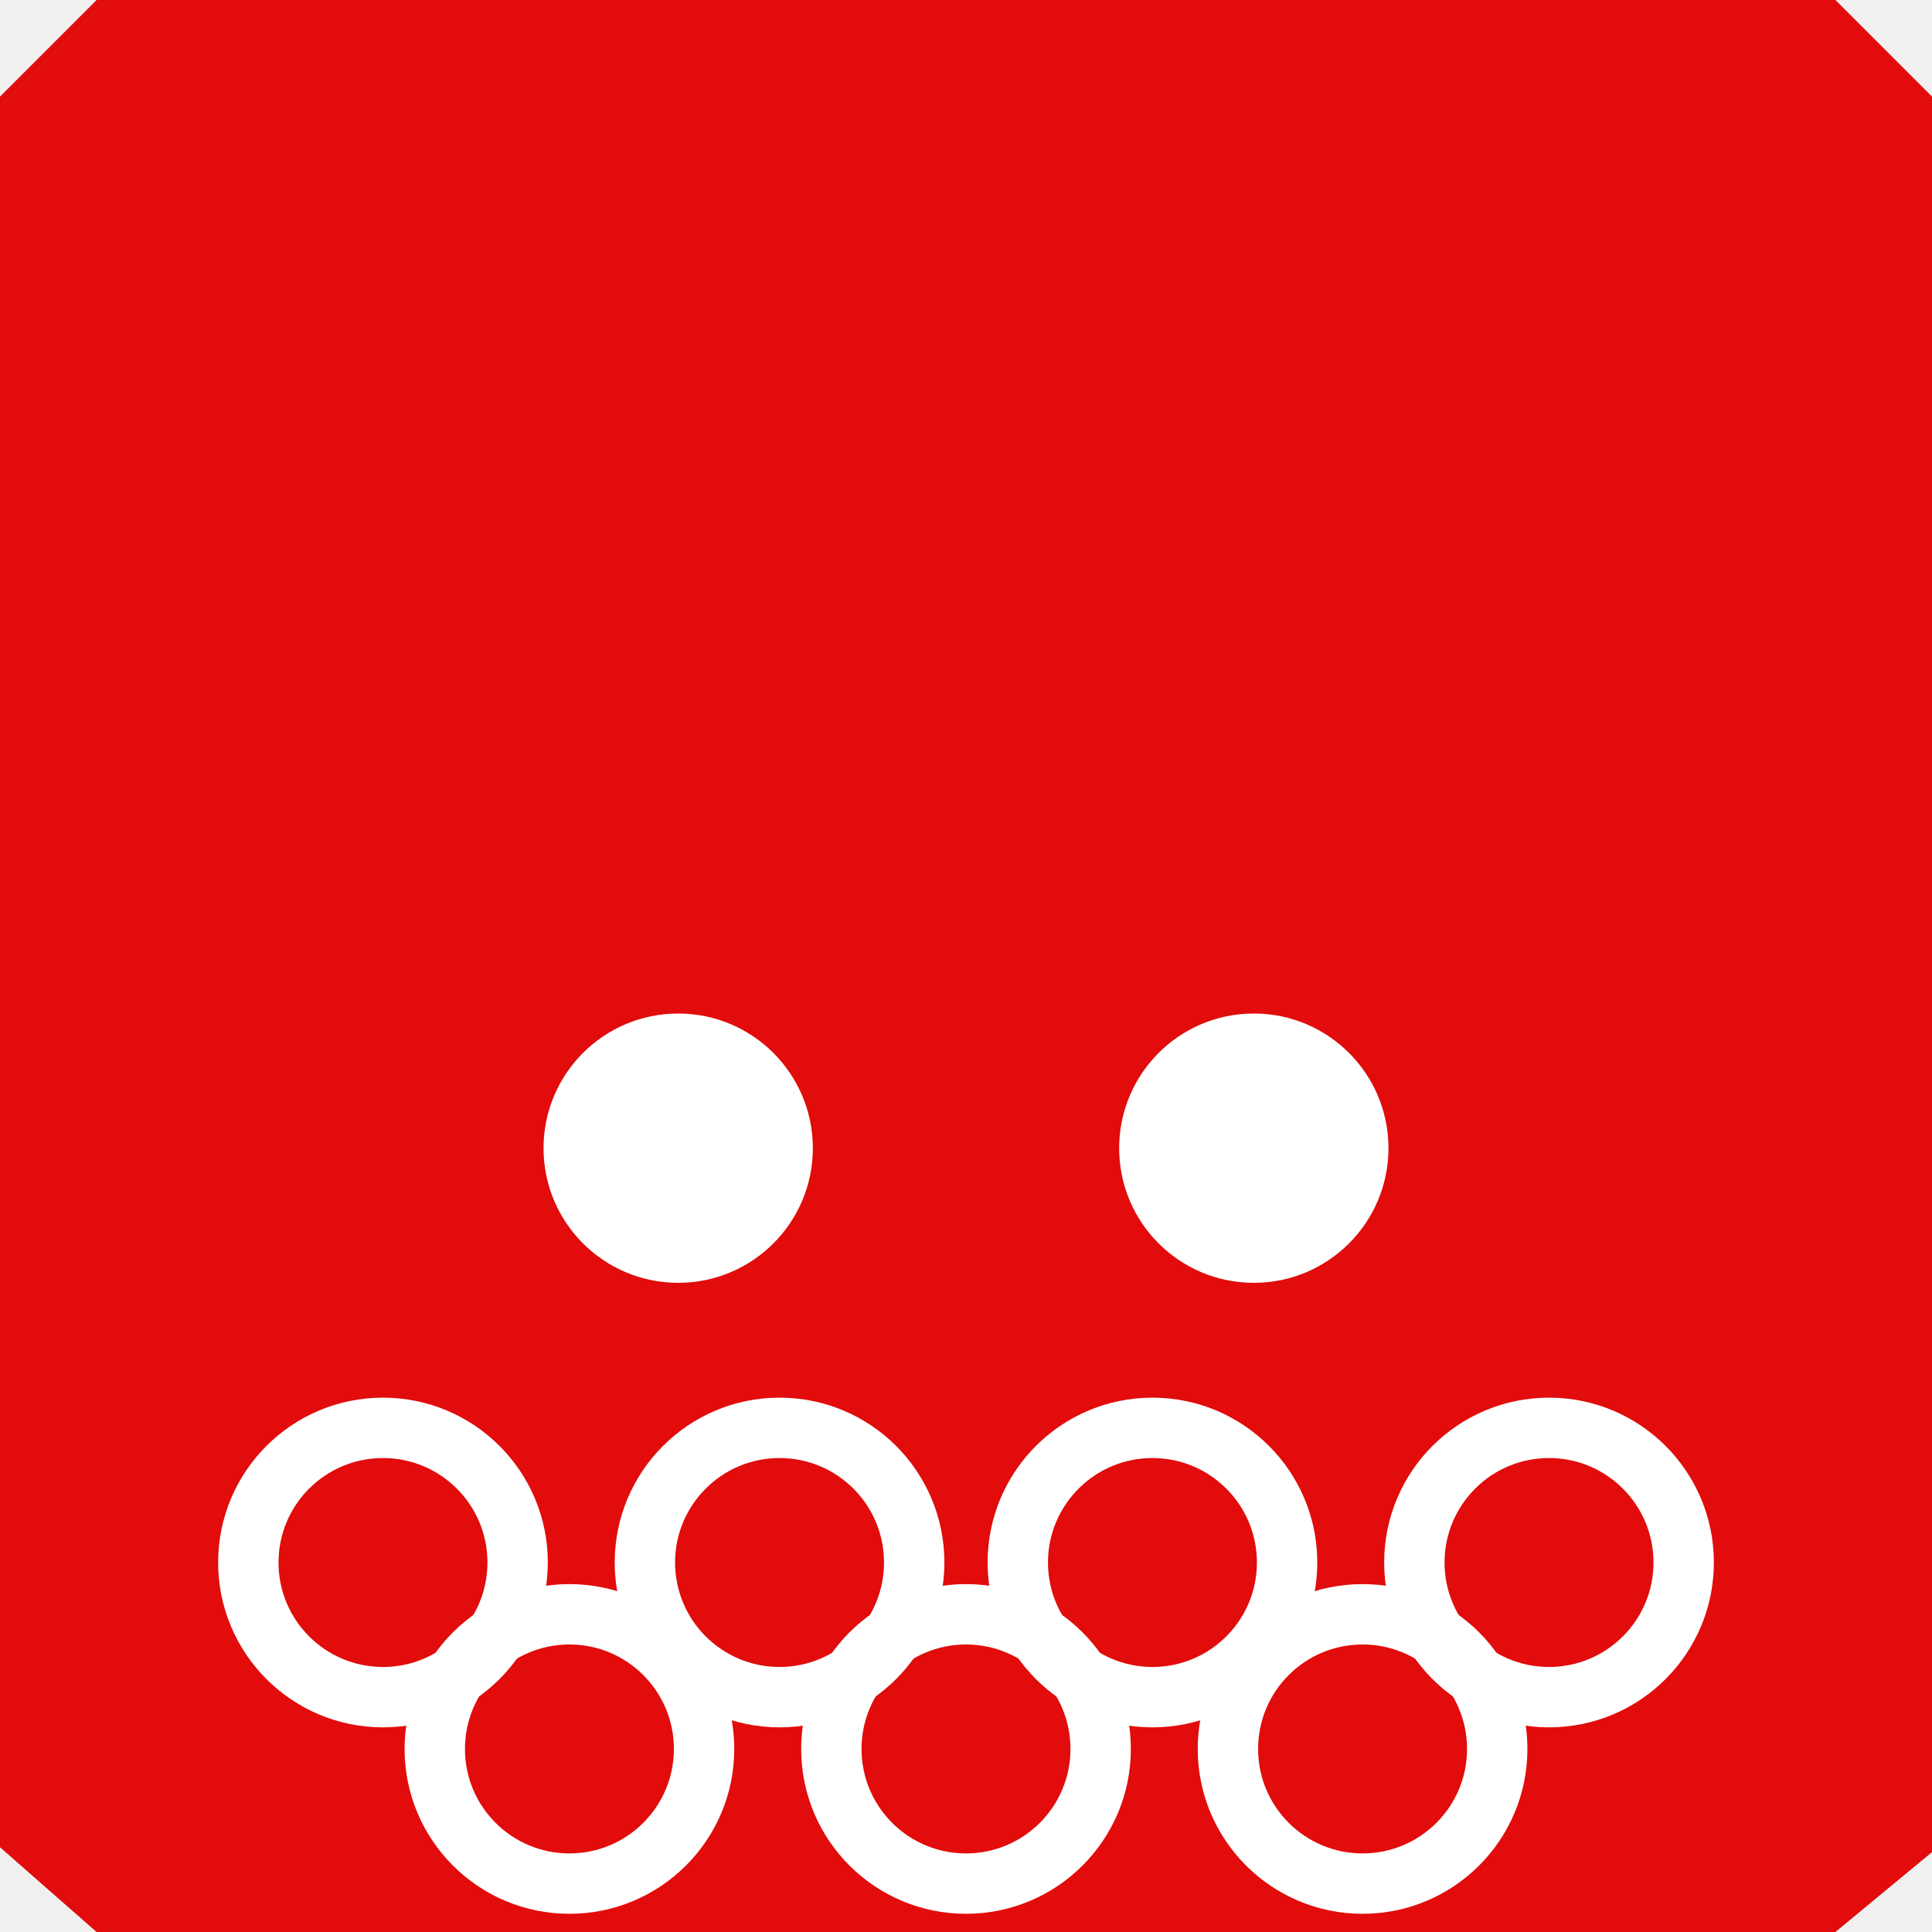
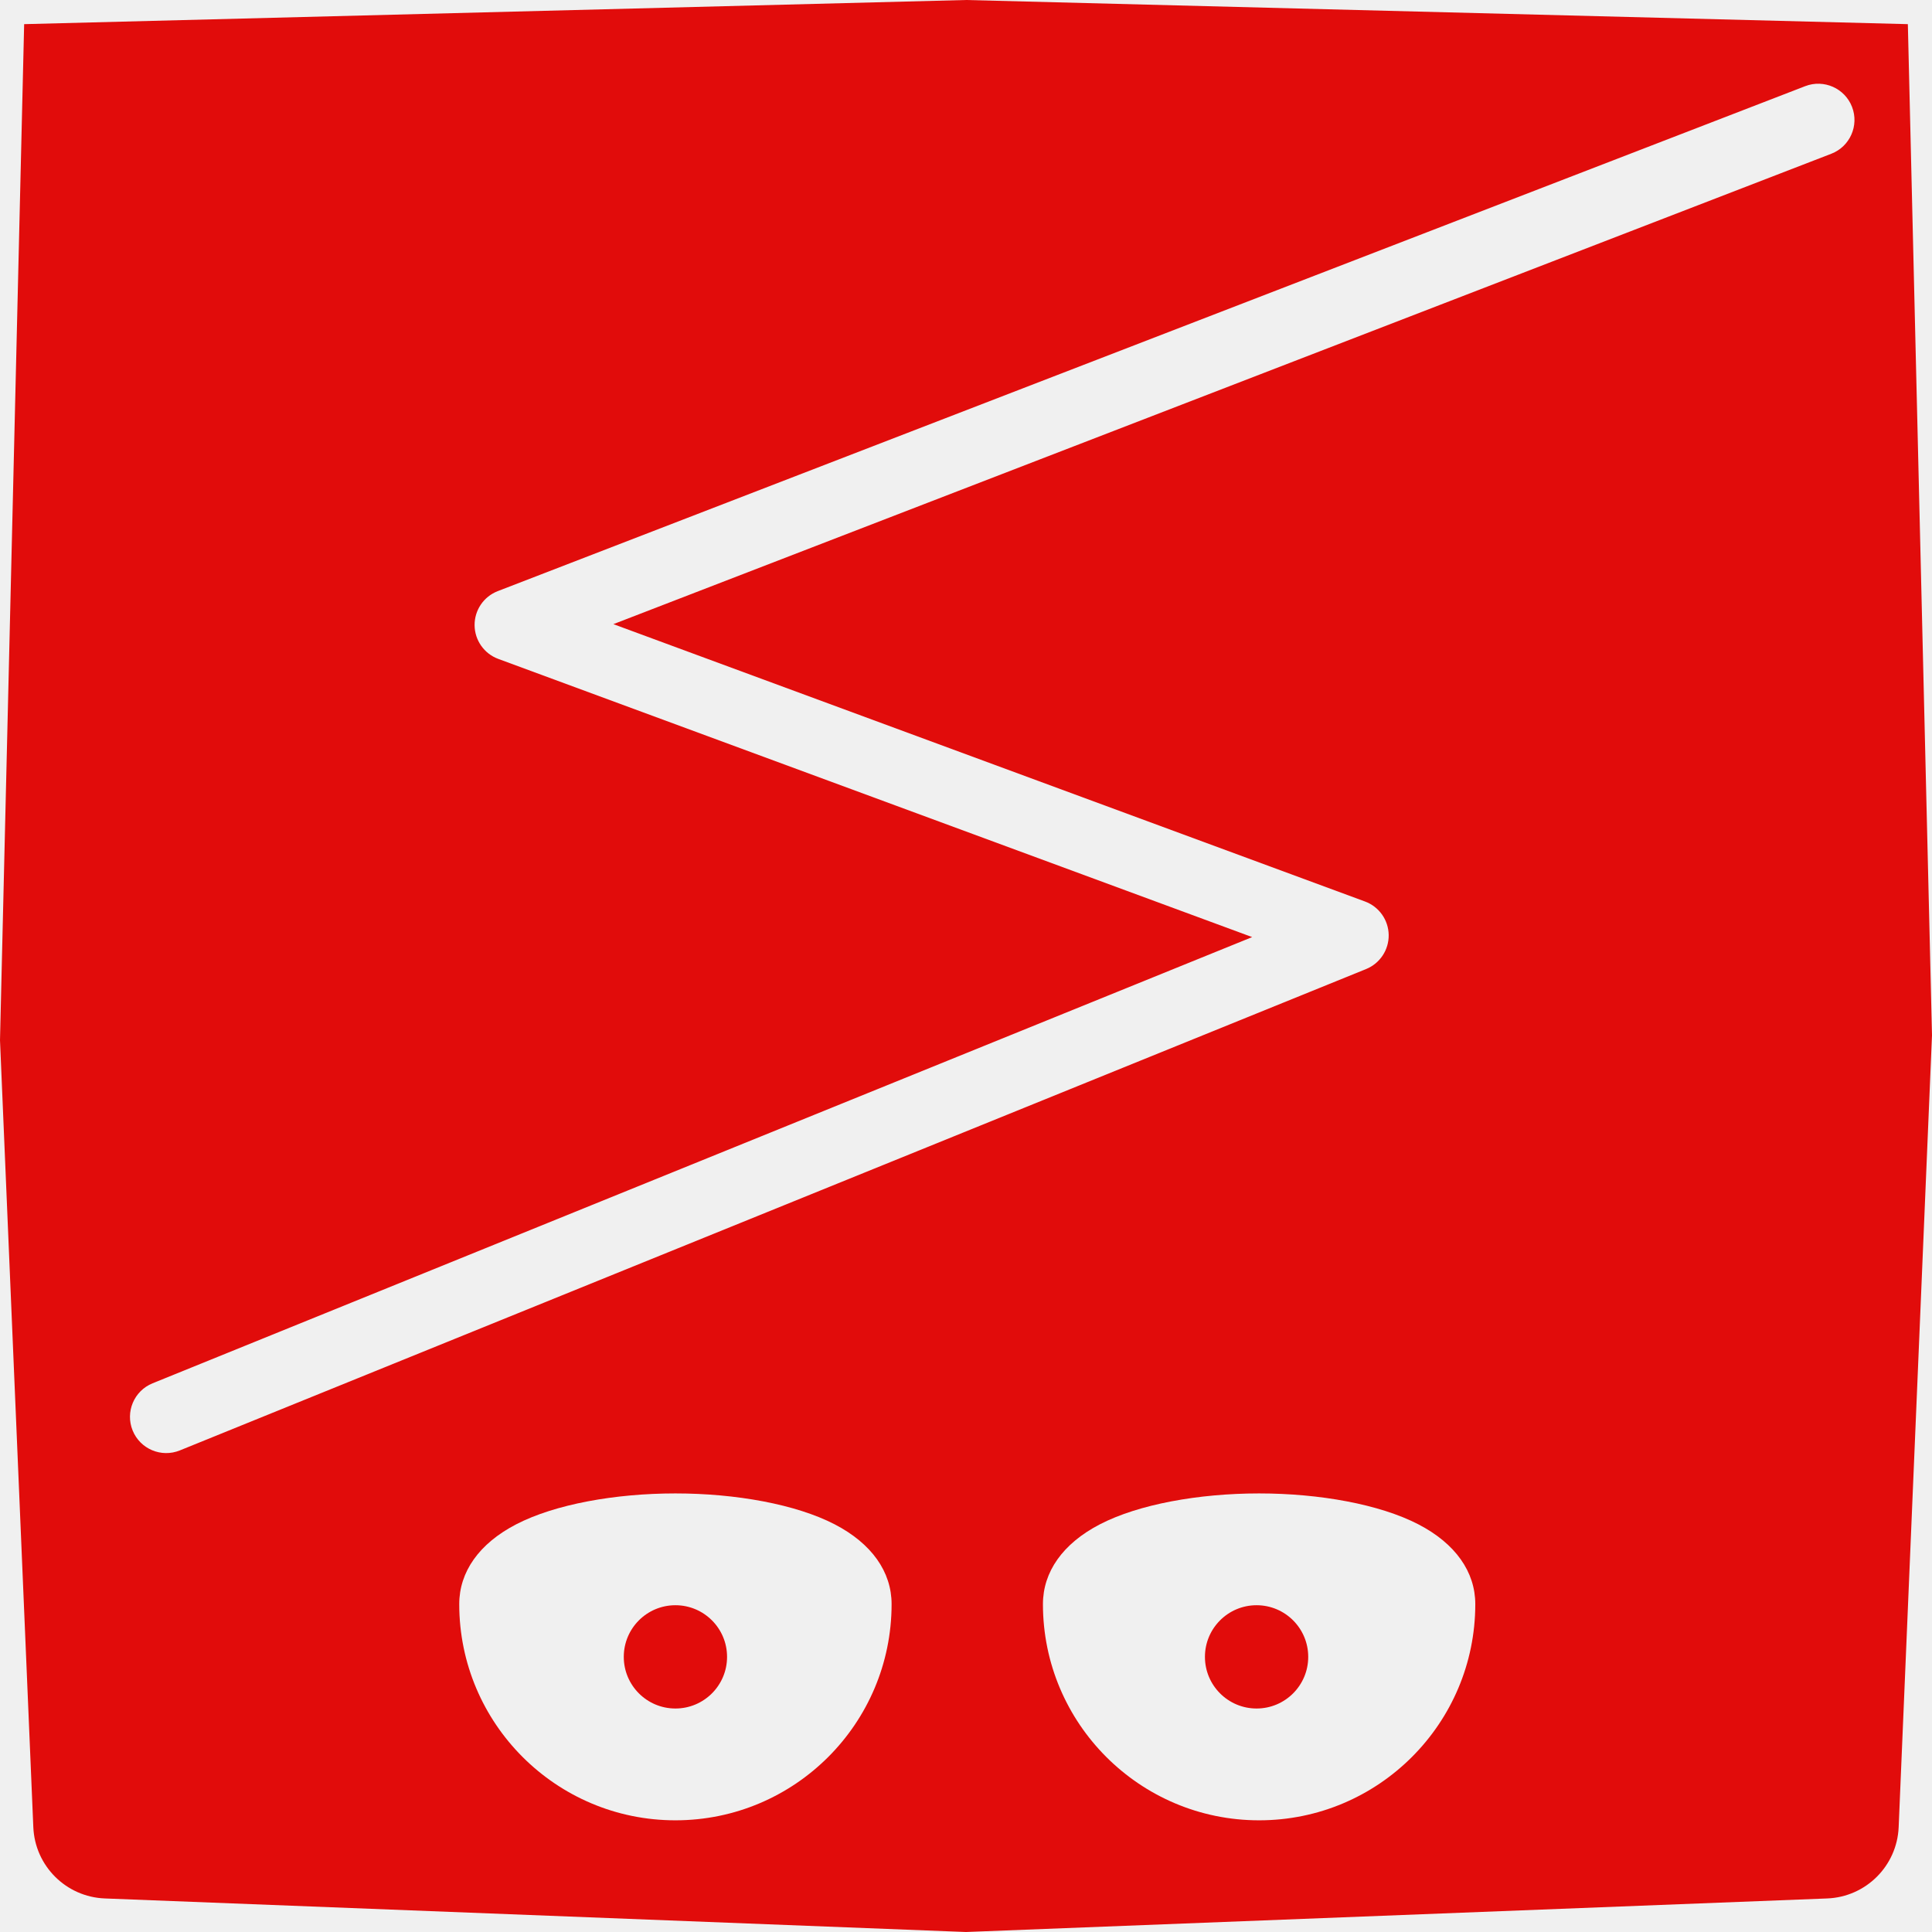
- <svg xmlns="http://www.w3.org/2000/svg" width="100%" height="100%" viewBox="0 0 1600 1600" version="1.1" xml:space="preserve" style="fill-rule:evenodd;clip-rule:evenodd;stroke-linejoin:round;stroke-miterlimit:1.5;">
-   <g transform="matrix(3.125,0,0,3.125,0,-6532.778)">
-     <g transform="matrix(1.000001,0,0,1.000001,-696.9983,908.7133)">
-       <path d="M1183.398,1181.775L1208.998,1207.375L1208.998,1465.125L1208.998,1672.599L1183.398,1693.775L722.598,1693.775L696.998,1671.319L696.998,1465.125L696.998,1207.375L722.598,1181.775L1183.398,1181.775Z" style="fill:rgb(225,12,11);" />
-     </g>
-     <g transform="matrix(0.32,0,0,0.32,44.26999,2090.489)">
-       <circle cx="178.825" cy="1293.999" r="111.517" style="fill:none;stroke:white;stroke-width:50px;" />
-     </g>
-     <g transform="matrix(0.32,0,0,0.32,122.5034,1980.688)">
-       <circle cx="178.825" cy="1293.999" r="111.517" style="fill:white;" />
-     </g>
-     <g transform="matrix(0.32,0,0,0.32,275.0488,1980.688)">
-       <circle cx="178.825" cy="1293.999" r="111.517" style="fill:white;" />
-     </g>
-     <g transform="matrix(-0.32,0,0,0.32,467.7305,2090.489)">
-       <circle cx="178.825" cy="1293.999" r="111.517" style="fill:none;stroke:white;stroke-width:50px;" />
-     </g>
-     <g transform="matrix(0.32,0,0,0.32,149.3655,2090.489)">
-       <circle cx="178.825" cy="1293.999" r="111.517" style="fill:none;stroke:white;stroke-width:50px;" />
-     </g>
-     <g transform="matrix(-0.32,0,0,0.32,362.6349,2090.489)">
-       <circle cx="178.825" cy="1293.999" r="111.517" style="fill:none;stroke:white;stroke-width:50px;" />
-     </g>
-     <g transform="matrix(0.32,0,0,0.32,93.68056,2139.9)">
-       <circle cx="178.825" cy="1293.999" r="111.517" style="fill:none;stroke:white;stroke-width:50px;" />
-     </g>
-     <g transform="matrix(-0.32,0,0,0.32,418.3199,2139.9)">
-       <circle cx="178.825" cy="1293.999" r="111.517" style="fill:none;stroke:white;stroke-width:50px;" />
-     </g>
-     <g transform="matrix(0.32,0,0,0.32,198.7761,2139.9)">
-       <circle cx="178.825" cy="1293.999" r="111.517" style="fill:none;stroke:white;stroke-width:50px;" />
-     </g>
+ <svg xmlns="http://www.w3.org/2000/svg" width="100%" height="100%" viewBox="0 0 1600 1600" version="1.1" xml:space="preserve" style="fill-rule:evenodd;clip-rule:evenodd;stroke-linejoin:round;stroke-miterlimit:2;">
+   <g>
+     <path d="M20,20l780,-20l780,20.001l20,837.31l-27.609,655.879c-1.351,32.093 -27.112,57.774 -59.209,59.024l-713.182,27.786l-713.196,-27.787c-32.091,-1.25 -57.85,-26.922 -59.208,-59.009l-27.595,-651.762l20,-841.442Zm843.717,1308.476c0,98.808 80.22,179.028 179.028,179.028c98.808,0 179.028,-80.22 179.028,-179.028c0,-26.627 -16.334,-50.149 -47.211,-66.125c-31.99,-16.552 -81.833,-25.563 -131.816,-25.563c-49.984,0 -99.827,9.011 -131.816,25.563c-30.877,15.976 -47.211,39.498 -47.211,66.125Zm-483.393,0c0,98.808 80.22,179.028 179.028,179.028c98.808,0 179.028,-80.22 179.028,-179.028c0,-26.627 -16.334,-50.149 -47.211,-66.125c-31.99,-16.552 -81.833,-25.563 -131.816,-25.563c-49.984,0 -99.827,9.011 -131.816,25.563c-30.877,15.976 -47.211,39.498 -47.211,66.125Zm-231.403,-127.295l982.415,-398.652c11.479,-4.658 18.914,-15.892 18.716,-28.278c-0.198,-12.386 -7.989,-23.377 -19.611,-27.665l-622.479,-229.695l1008.644,-389.562c15.445,-5.965 23.142,-23.348 17.177,-38.794c-5.965,-15.445 -23.348,-23.142 -38.794,-17.177l-1082.76,418.188c-11.642,4.497 -19.285,15.731 -19.191,28.211c0.094,12.48 7.905,23.598 19.614,27.919l624.344,230.383l-910.636,369.525c-15.342,6.226 -22.744,23.736 -16.518,39.079c6.226,15.342 23.736,22.744 39.079,16.518Z" style="fill:#e10c0b;" />
+     <circle cx="1040.648" cy="1372.146" r="42.767" style="fill:#e10c0b;" />
+     <circle cx="559.352" cy="1372.146" r="42.767" style="fill:#e10c0b;" />
  </g>
</svg>
